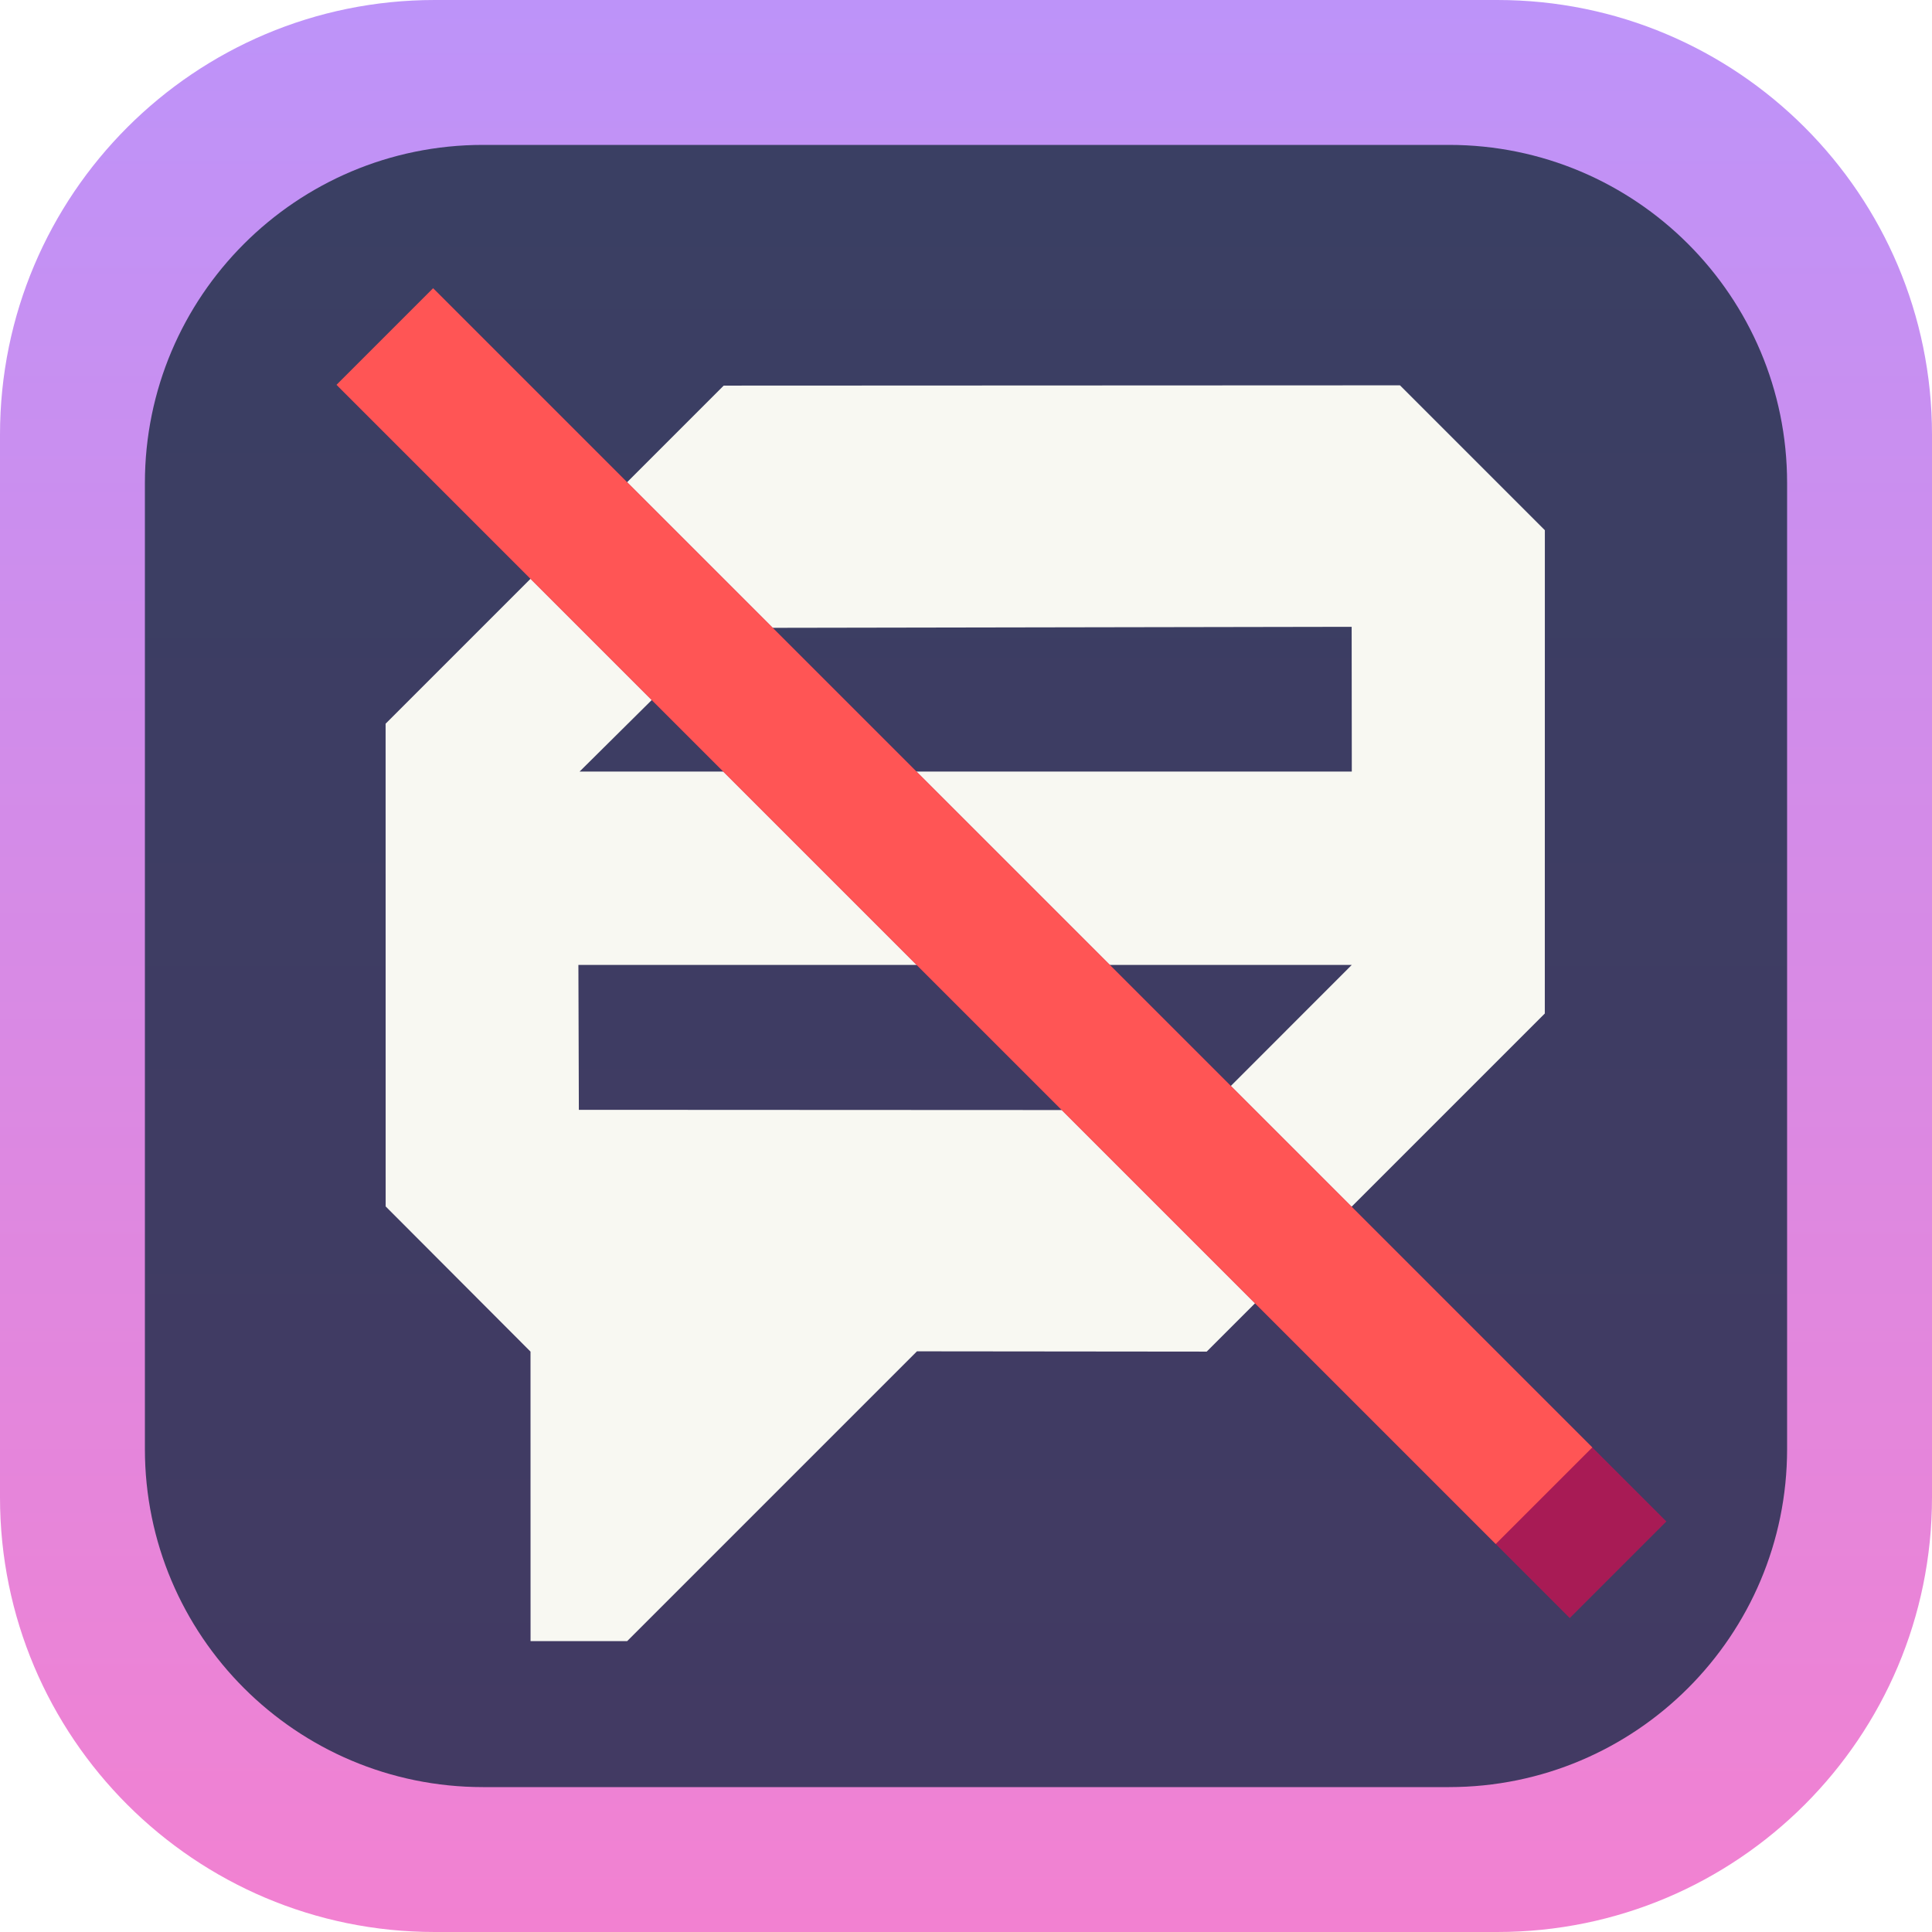
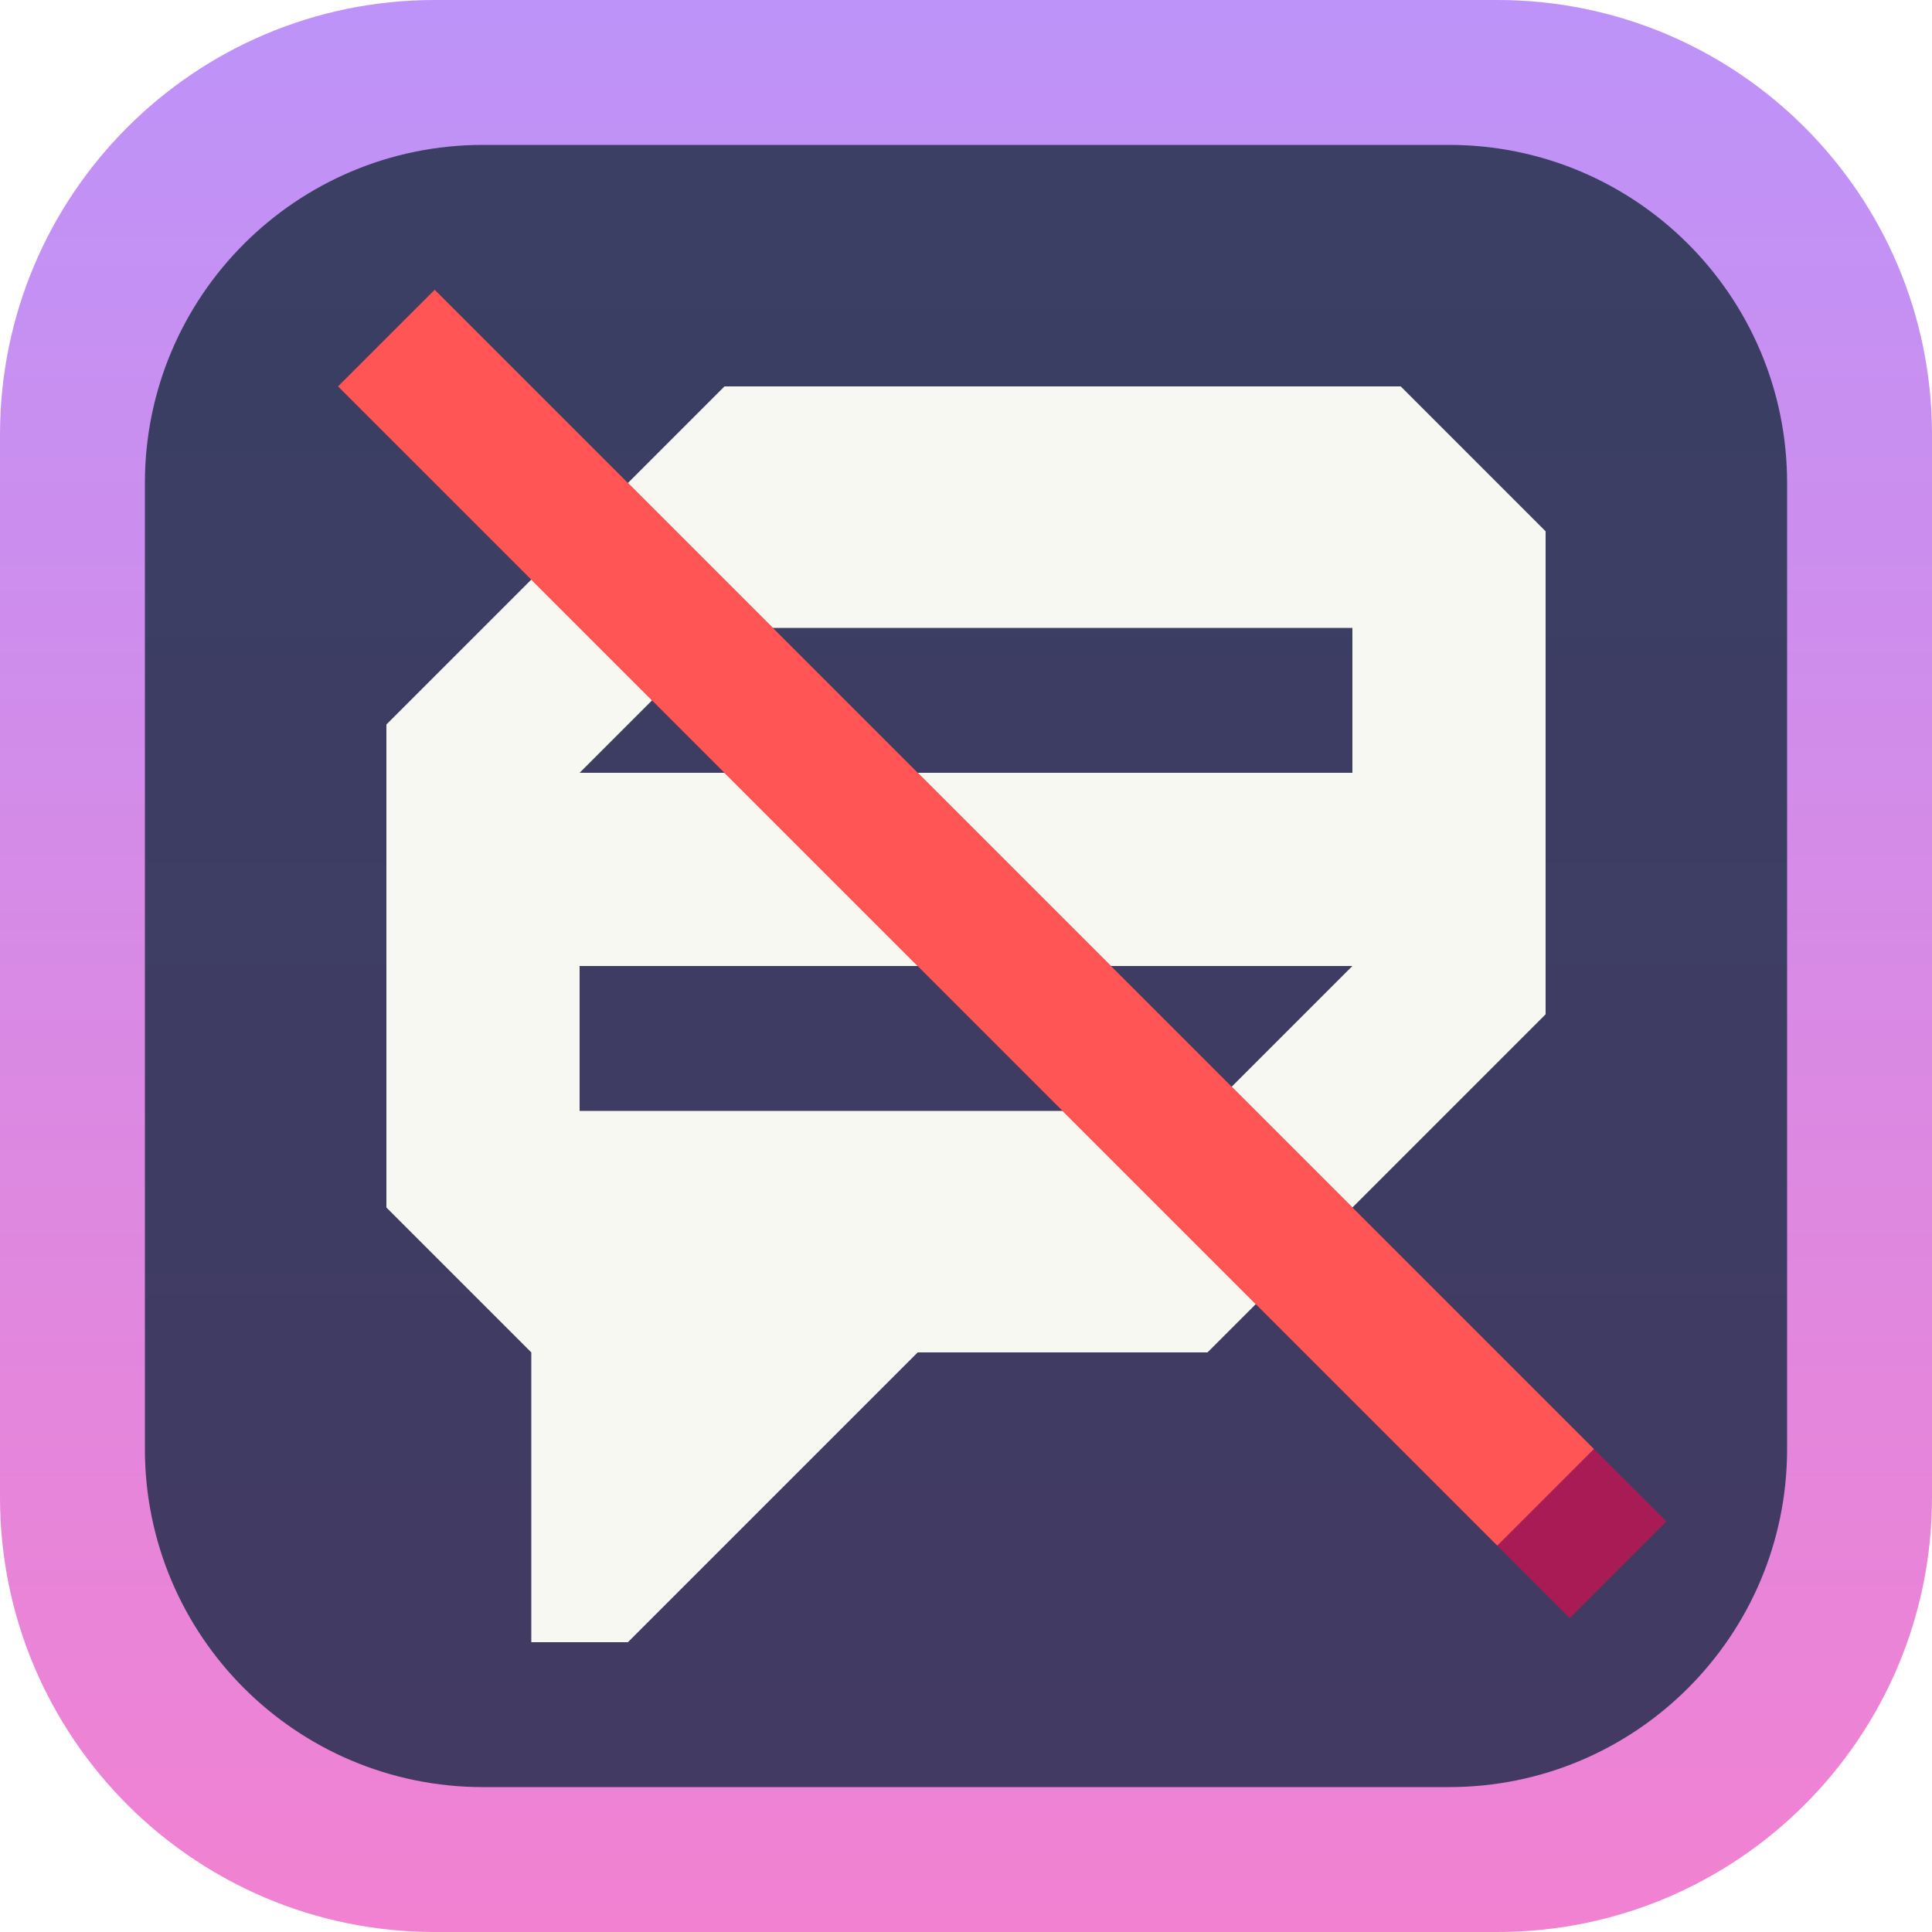
<svg xmlns="http://www.w3.org/2000/svg" xmlns:xlink="http://www.w3.org/1999/xlink" version="1.1" id="svg2" width="80" height="80" xml:space="preserve">
  <defs id="defs6">
    <linearGradient xlink:href="#linearGradient6" id="linearGradient11-6-9-6" gradientUnits="userSpaceOnUse" x1="40" y1="240" x2="40" y2="320" />
    <linearGradient id="linearGradient6">
      <stop style="stop-color:#bd93f9;stop-opacity:1" offset="0" id="stop8-2" />
      <stop style="stop-color:#f281d1;stop-opacity:1;" offset="1" id="stop7-1" />
    </linearGradient>
    <linearGradient xlink:href="#linearGradient19" id="linearGradient20-1" x1="40" y1="246" x2="40" y2="314" gradientUnits="userSpaceOnUse" />
    <linearGradient id="linearGradient19">
      <stop style="stop-color:#3a3f63;stop-opacity:1;" offset="0" id="stop19" />
      <stop style="stop-color:#423a63;stop-opacity:1;" offset="1" id="stop20" />
    </linearGradient>
  </defs>
  <g id="g6-1-2-0" transform="translate(0,-240)" style="display:inline">
    <rect style="display:inline;fill:url(#linearGradient11-6-9-6);fill-rule:evenodd;stroke-width:2;stroke-linecap:square;stroke-linejoin:round;stroke-miterlimit:0" id="rect5-8-3-9" width="80" height="80" x="0" y="240" rx="18" ry="18" />
    <rect style="display:inline;fill:url(#linearGradient20-1);fill-rule:evenodd;stroke-width:2;stroke-linecap:square;stroke-linejoin:round;stroke-miterlimit:0" id="rect6-7-7-3" width="68" height="68" x="6" y="246" rx="14" ry="14" />
  </g>
  <g id="g3">
-     <path id="path1-3-7-1" style="display:inline;fill:#f8f8f2;fill-opacity:1;fill-rule:evenodd;stroke-width:0.305;stroke-linecap:square;stroke-linejoin:round;stroke-miterlimit:0" d="M 22,56 16.002,49.988 16,30 30,16 l 28.002,-0.012 6,6 L 64,42 50,56 38.002,55.988 l -12,12 h -4 z M 56.008,39.987 H 23.983 l 0.019,6.001 L 50,46 Z m -0.006,-13.999 -25.969,0.045 L 24.033,31.981 h 31.975 z" transform="translate(-0.03278689,-0.03278689)" />
+     <path id="path1-3-7-1" style="display:inline;fill:#f8f8f2;fill-opacity:1;fill-rule:evenodd;stroke-width:0.305;stroke-linecap:square;stroke-linejoin:round;stroke-miterlimit:0" d="M 22,56 16,50 16,30 30,16 l 28,-0 6,6 L 64,42 50,56 38,56 l -12,12 h -4 z M 56,40 H 24 l 0,6 L 50,46 Z m -0,-14 -26,0 L 24,32 h 32 z" transform="translate(-0,-0)" />
  </g>
-   <g id="g2-6" transform="translate(-0.03278689,-0.03278689)">
-     <path style="display:inline;fill:#a81b55;stroke:none;stroke-width:1px;stroke-linecap:butt;stroke-linejoin:miter;stroke-opacity:1" d="m 18.066,12.066 -4,4 51,51 4,-4 z" id="path1-1" transform="translate(-0.03278689,-0.03278689)" />
-     <path style="display:inline;fill:#ff5555;fill-opacity:1;fill-rule:evenodd;stroke-width:0.216;stroke-linecap:square;stroke-linejoin:round;stroke-miterlimit:0" d="m 14,16 4,-4 48,48 -4,4 z" id="path2-2-8" transform="translate(-0.03278689,-0.03278689)" />
+   <g id="g2-6" transform="translate(-0,-0)">
+     <path style="display:inline;fill:#a81b55;stroke:none;stroke-width:1px;stroke-linecap:butt;stroke-linejoin:miter;stroke-opacity:1" d="m 18,12 -4,4 51,51 4,-4 z" id="path1-1" transform="translate(-0,-0)" />
+     <path style="display:inline;fill:#ff5555;fill-opacity:1;fill-rule:evenodd;stroke-width:0.216;stroke-linecap:square;stroke-linejoin:round;stroke-miterlimit:0" d="m 14,16 4,-4 48,48 -4,4 z" id="path2-2-8" transform="translate(-0,-0)" />
  </g>
</svg>
